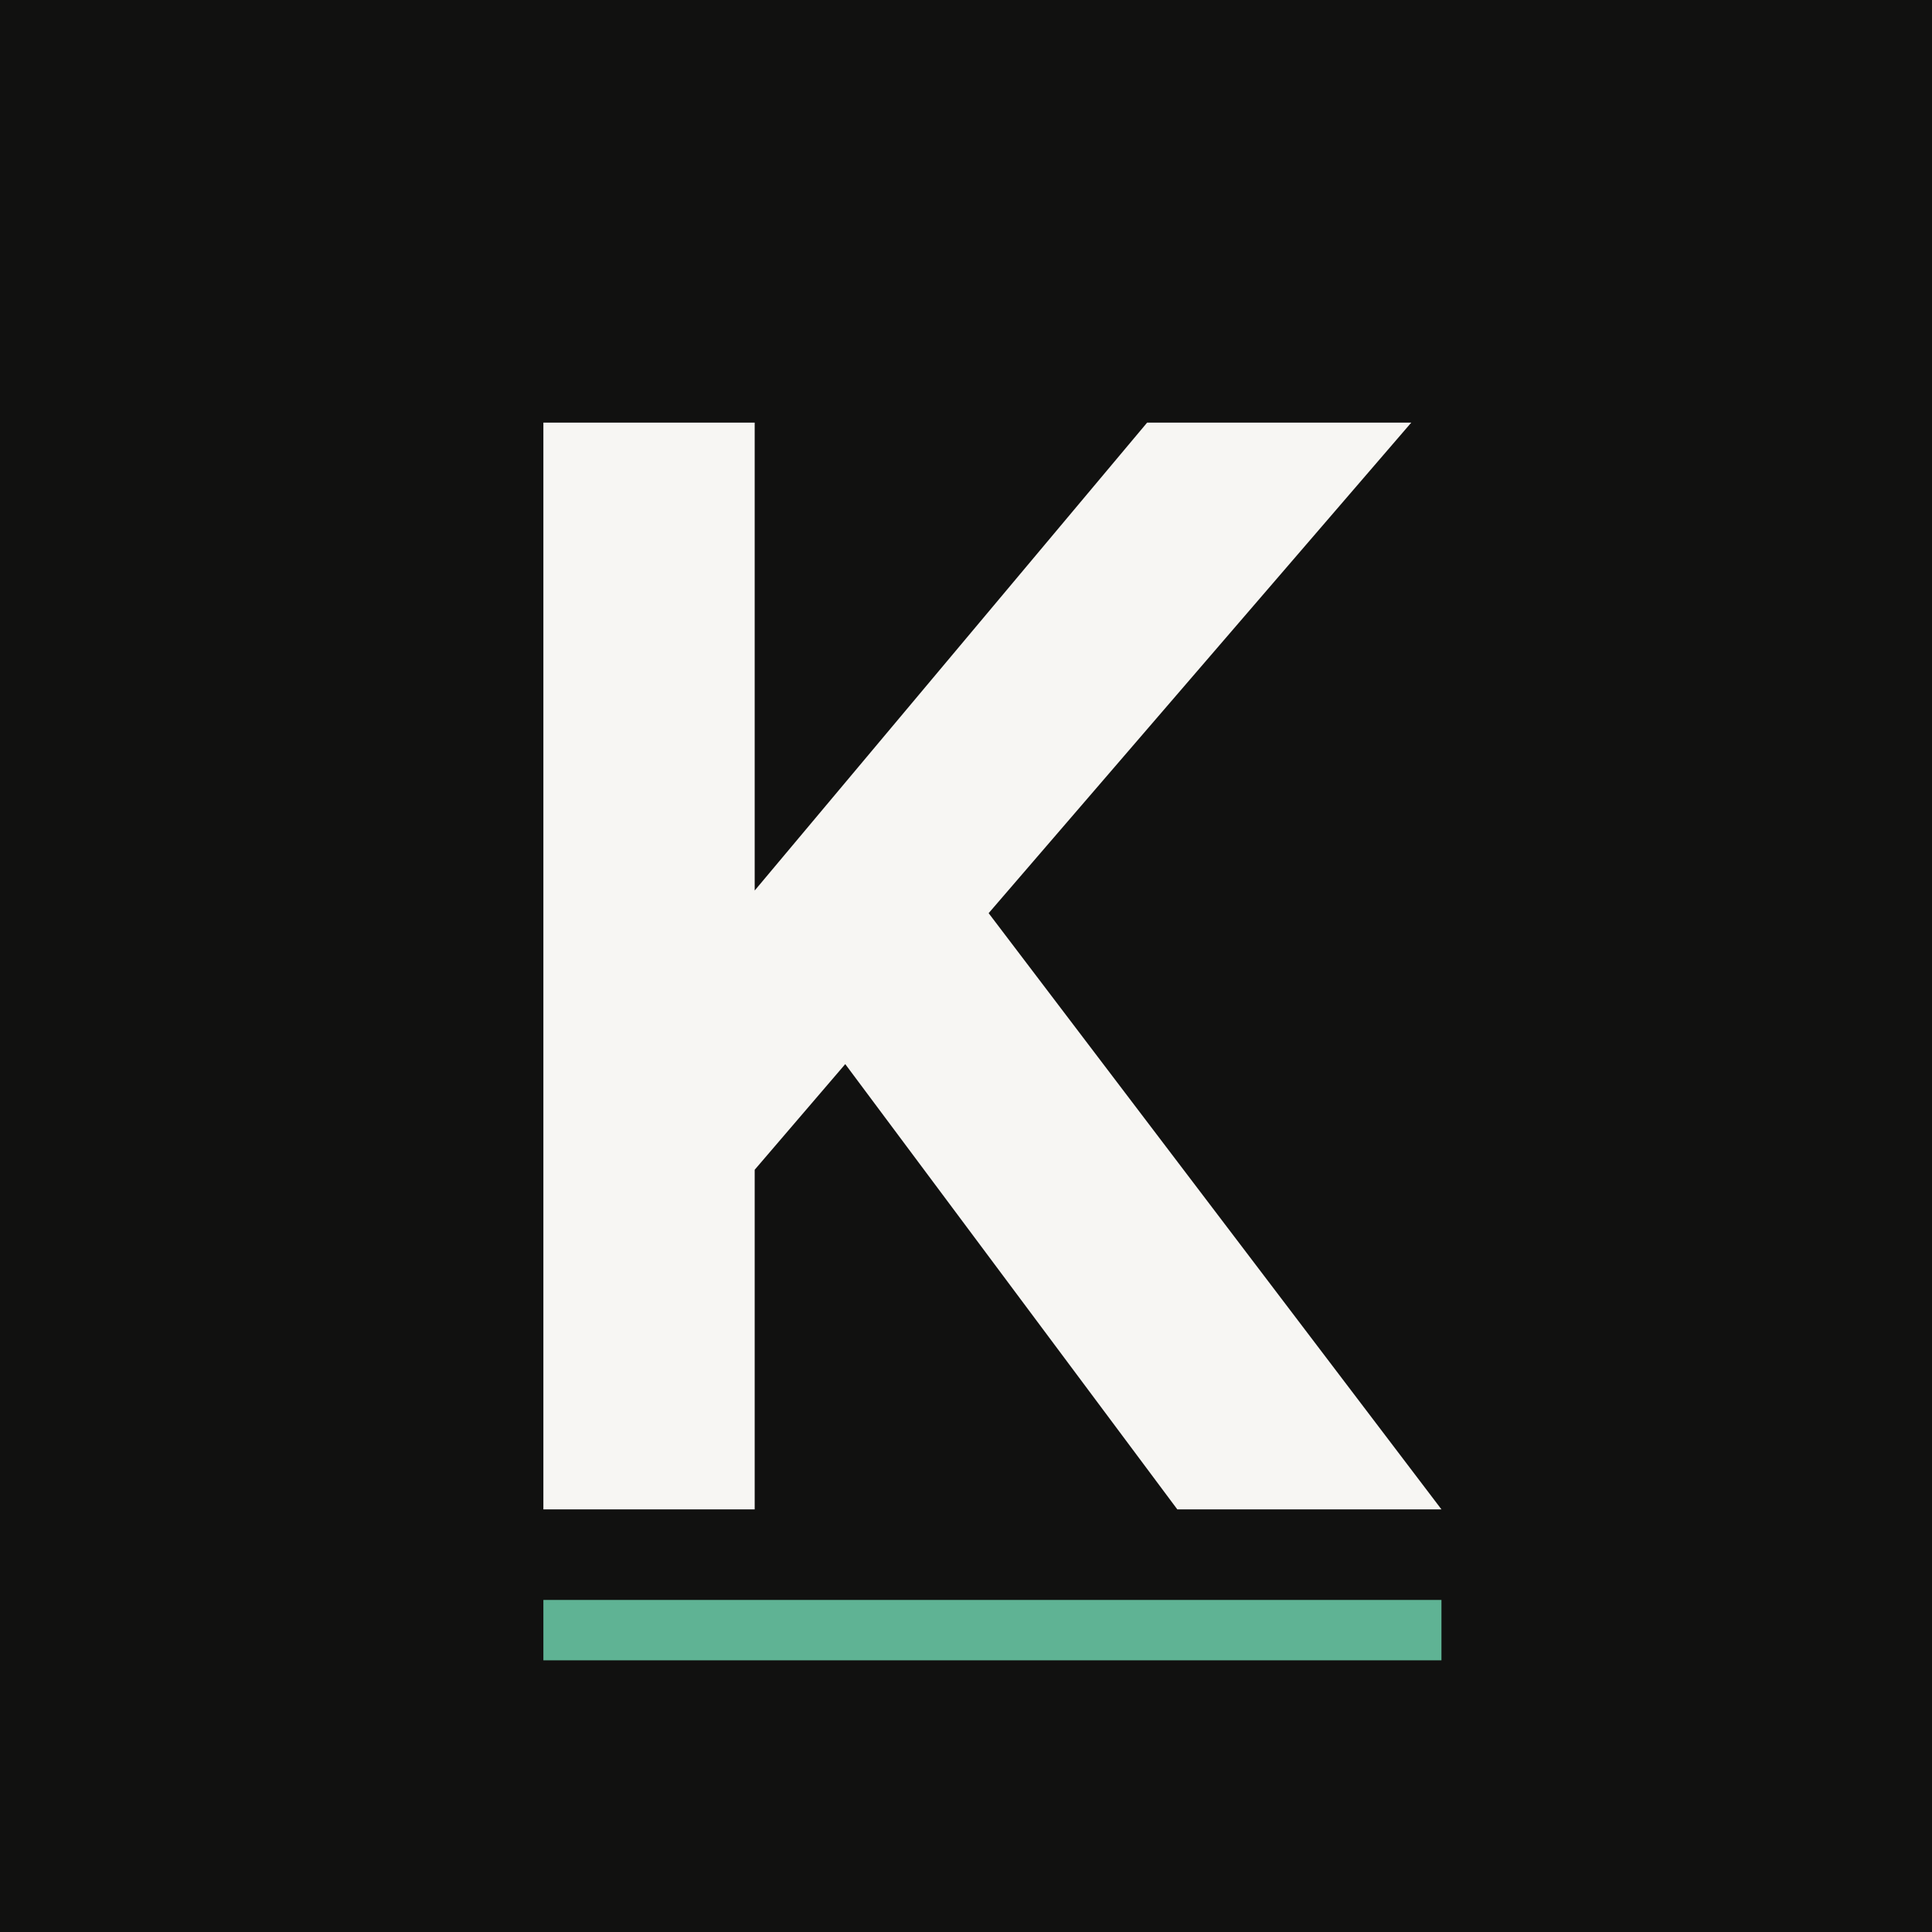
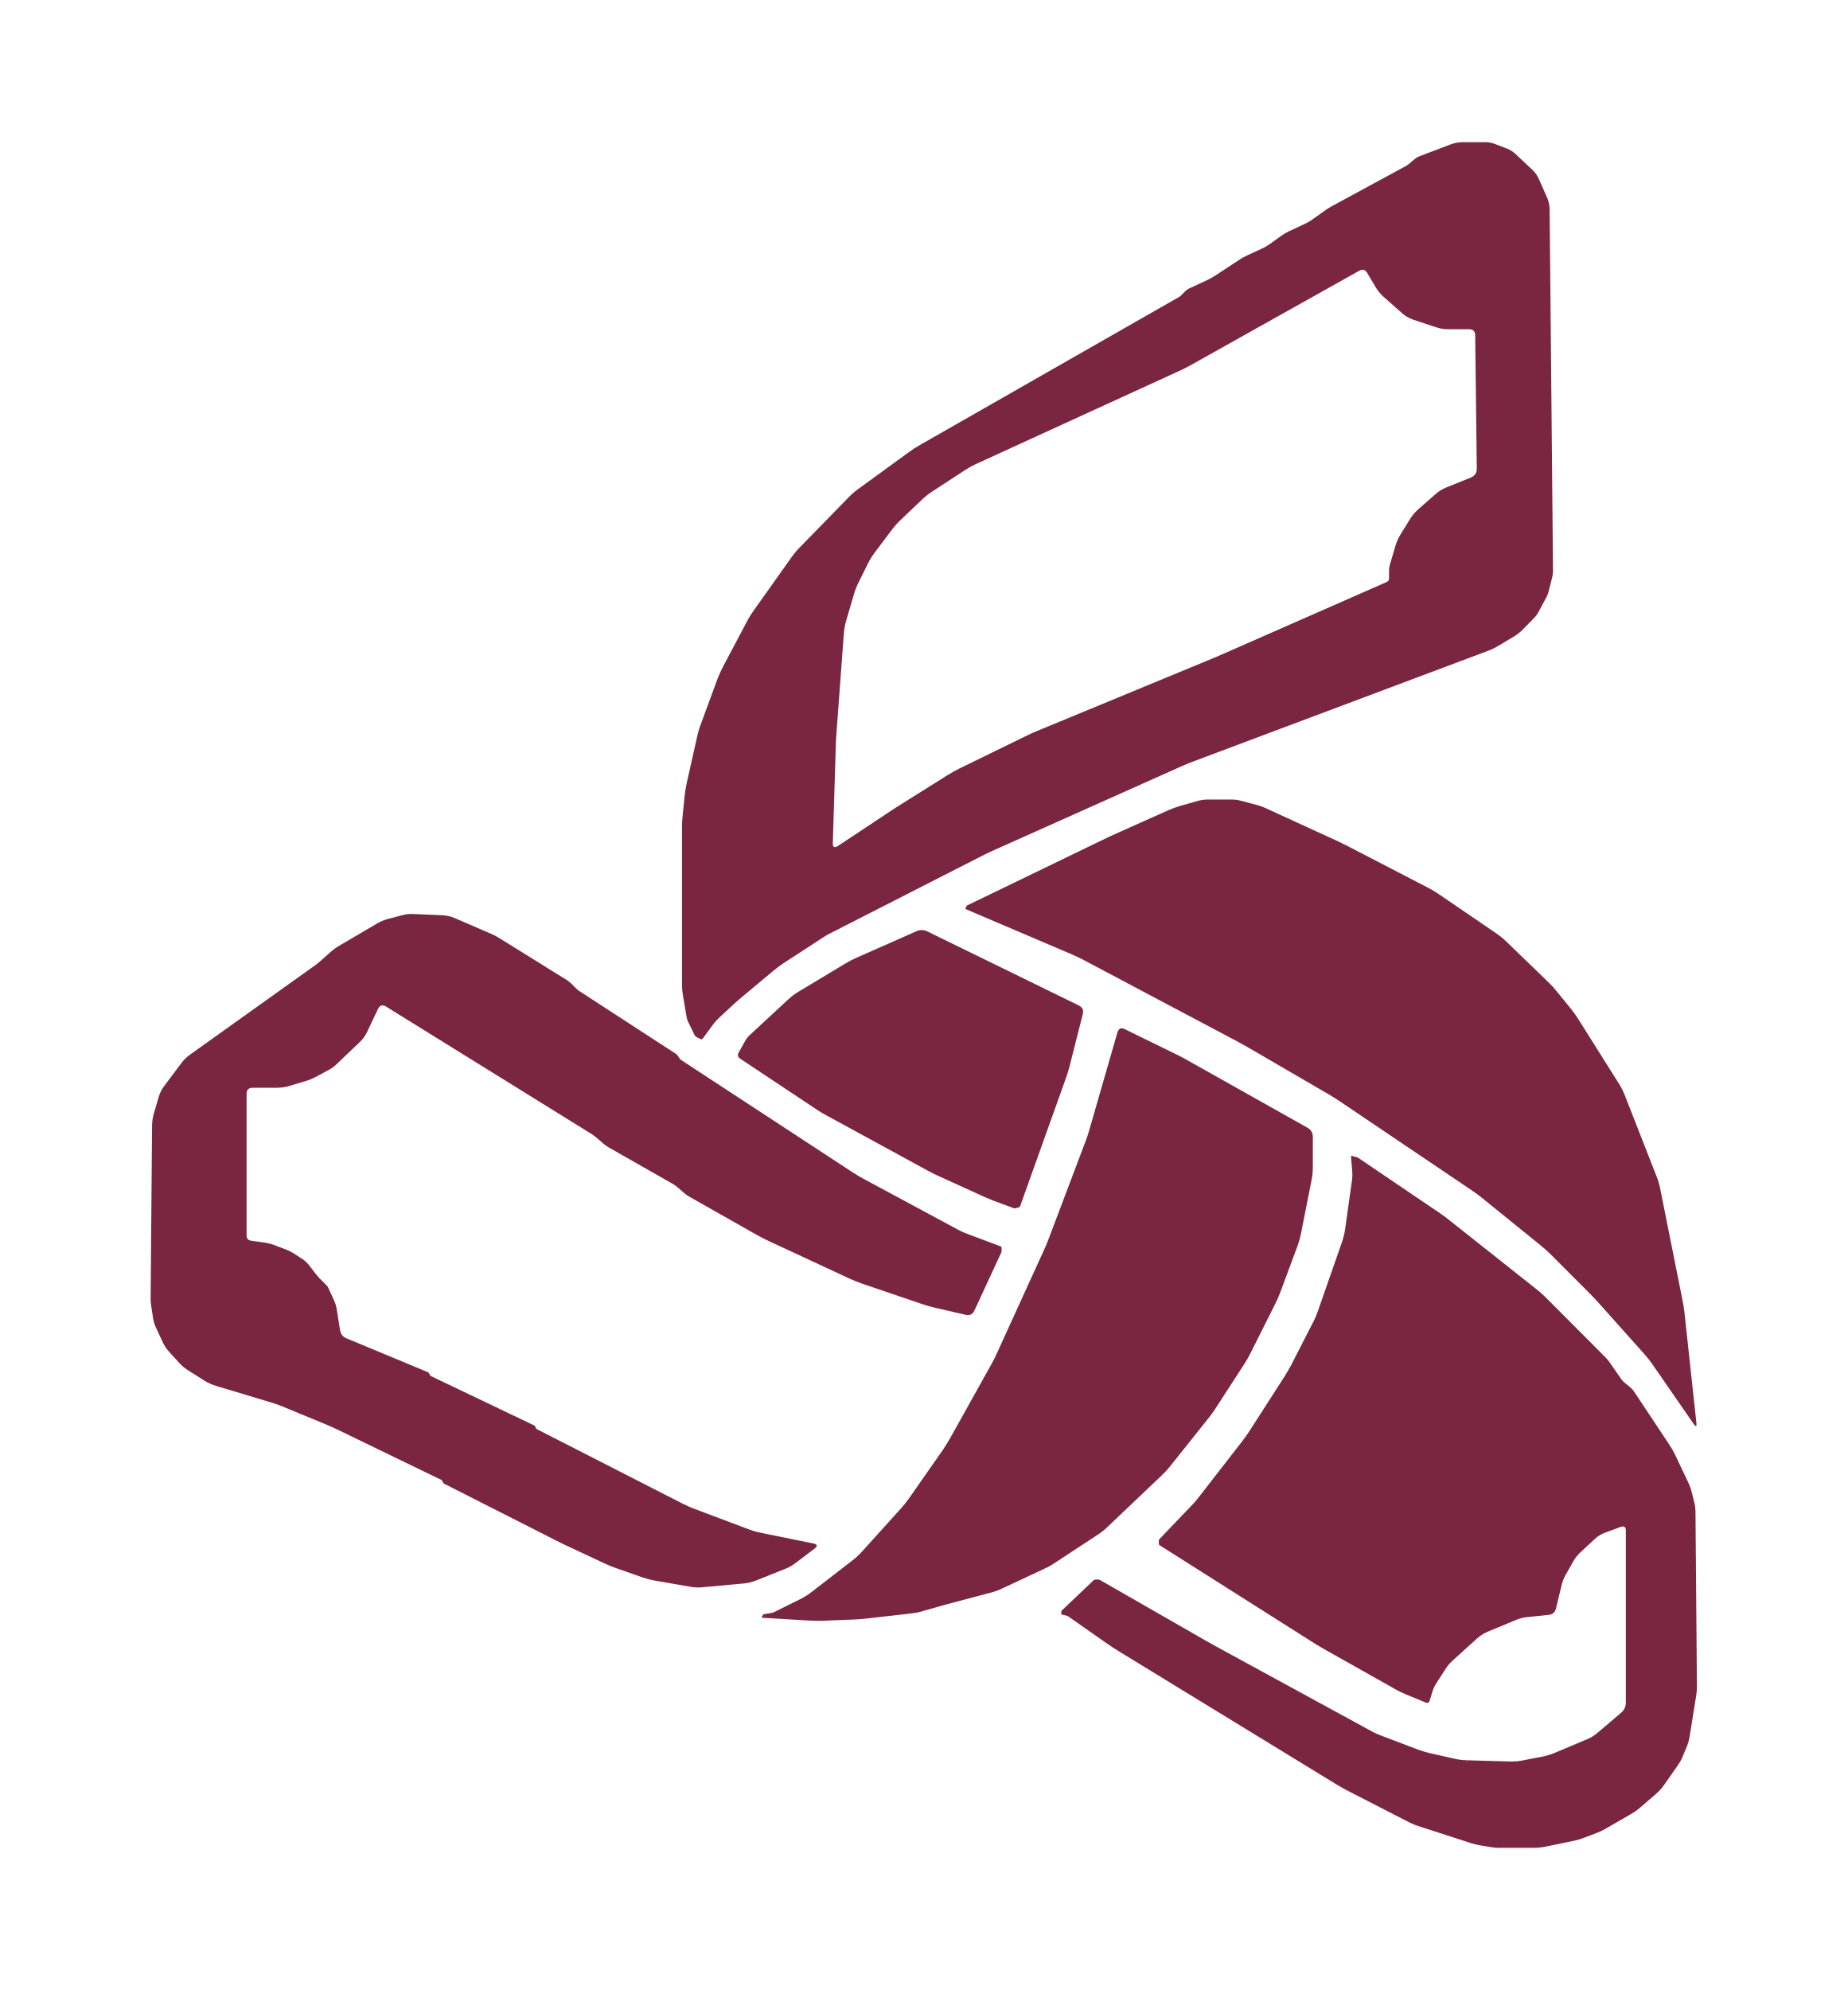
- <svg xmlns="http://www.w3.org/2000/svg" viewBox="0 0 512 512">
-   <rect width="512" height="512" fill="#111110" />
-   <path fill="#F7F6F3" d="M144 112h56v124l104-124h70L262 242l120 158h-70l-88-118-24 28v90h-56z" />
-   <rect x="144" y="424" width="238" height="16" fill="#5FB394" />
+ <svg xmlns="http://www.w3.org/2000/svg" viewBox="12 8 104 112" fill="none">
+   <style>
+     :root { color: #7a2640; --paper: #f4f2ed; }
+     @media (prefers-color-scheme: dark) { :root { color: #e69aaf; --paper: #0e0e0e; } }
+   </style>
+   <path fill="currentColor" fill-rule="evenodd" d="M93.68 16.12Q94.01 16.00 94.36 16.00L95.62 16.00Q95.88 16.00 96.12 16.09L96.85 16.37Q97.09 16.47 97.28 16.64L98.23 17.53Q98.49 17.77 98.63 18.09L99.09 19.13Q99.23 19.45 99.23 19.80L99.42 40.10Q99.42 40.33 99.36 40.55L99.19 41.22Q99.14 41.44 99.03 41.65L98.62 42.41Q98.49 42.66 98.29 42.85L97.67 43.48Q97.46 43.68 97.21 43.83L96.34 44.35Q96.06 44.52 95.76 44.63L79.24 50.83Q78.91 50.95 78.59 51.09L67.77 55.93Q67.45 56.08 67.14 56.24L58.81 60.49Q58.50 60.64 58.21 60.84L56.09 62.22Q55.80 62.42 55.53 62.64L53.83 64.06Q53.56 64.28 53.30 64.52L52.44 65.32Q52.26 65.49 52.11 65.70L51.56 66.45Q51.51 66.52 51.44 66.48L51.21 66.37Q51.14 66.33 51.10 66.26L50.77 65.58Q50.67 65.40 50.64 65.19L50.45 64.06Q50.39 63.72 50.39 63.38L50.39 54.56Q50.39 54.21 50.43 53.87L50.54 52.79Q50.58 52.44 50.65 52.10L51.25 49.43Q51.32 49.09 51.45 48.76L52.41 46.15Q52.54 45.83 52.70 45.52L54.05 42.97Q54.21 42.66 54.42 42.37L56.53 39.40Q56.73 39.11 56.97 38.86L59.75 36.01Q59.99 35.76 60.27 35.55L63.16 33.45Q63.44 33.24 63.74 33.07L78.36 24.72Q78.45 24.67 78.52 24.59L78.74 24.37Q78.82 24.30 78.91 24.25L79.94 23.77Q80.22 23.64 80.47 23.47L81.64 22.70Q81.90 22.52 82.17 22.39L83.06 21.98Q83.29 21.87 83.50 21.72L84.11 21.28Q84.32 21.13 84.55 21.02L85.49 20.58Q85.72 20.47 85.92 20.32L86.54 19.88Q86.74 19.73 86.96 19.61L91.09 17.37Q91.22 17.30 91.33 17.21L91.66 16.93Q91.77 16.84 91.91 16.79ZM88.96 23.36Q88.79 23.08 88.51 23.24L78.94 28.60Q78.63 28.77 78.31 28.91L66.93 34.12Q66.61 34.27 66.32 34.46L64.48 35.66Q64.19 35.85 63.93 36.09L62.67 37.29Q62.42 37.53 62.21 37.81L61.23 39.11Q61.02 39.39 60.86 39.71L60.34 40.76Q60.18 41.07 60.08 41.41L59.62 42.97Q59.53 43.31 59.50 43.66L59.09 49.20Q59.06 49.55 59.05 49.90L58.88 55.45Q58.87 55.80 59.17 55.61L62.40 53.47Q62.70 53.28 62.99 53.10L65.38 51.60Q65.68 51.42 65.99 51.26L69.74 49.43Q70.06 49.27 70.38 49.14L79.89 45.21Q80.22 45.08 80.54 44.94L90.05 40.76Q90.19 40.70 90.19 40.55L90.19 40.10Q90.19 39.95 90.23 39.81L90.56 38.69Q90.66 38.37 90.83 38.09L91.40 37.17Q91.59 36.88 91.85 36.65L92.82 35.80Q93.08 35.57 93.40 35.44L94.81 34.87Q95.13 34.73 95.13 34.38L95.04 26.88Q95.04 26.53 94.69 26.53L93.52 26.53Q93.17 26.53 92.84 26.42L91.55 25.99Q91.22 25.88 90.95 25.65L89.88 24.70Q89.63 24.48 89.46 24.20ZM79.34 53.10Q79.66 53.00 79.99 53.00L81.33 53.00Q81.62 53.00 81.90 53.08L82.73 53.30Q83.01 53.37 83.28 53.50L87.36 55.37Q87.67 55.52 87.98 55.68L92.40 57.97Q92.71 58.13 93.00 58.33L96.24 60.54Q96.53 60.74 96.78 60.98L99.17 63.29Q99.42 63.53 99.64 63.81L100.41 64.75Q100.63 65.03 100.82 65.32L103.15 69.02Q103.33 69.31 103.46 69.64L105.25 74.21Q105.38 74.53 105.45 74.88L106.71 81.18Q106.78 81.52 106.82 81.87L107.49 88.07Q107.53 88.42 107.33 88.13L105.02 84.79Q104.82 84.50 104.59 84.24L101.89 81.22Q101.65 80.96 101.41 80.72L99.29 78.60Q99.04 78.35 98.77 78.13L95.40 75.40Q95.13 75.18 94.84 74.99L87.40 69.97Q87.11 69.78 86.81 69.60L82.29 66.97Q81.99 66.80 81.68 66.63L72.98 62.02Q72.67 61.86 72.35 61.72L66.37 59.17Q66.33 59.15 66.35 59.12L66.40 59.00Q66.42 58.97 66.46 58.95L74.40 55.11Q74.72 54.96 75.04 54.82L77.77 53.60Q78.07 53.47 78.39 53.37ZM34.64 59.51Q34.92 59.43 35.21 59.44L36.90 59.51Q37.25 59.53 37.57 59.66L39.54 60.51Q39.86 60.64 40.16 60.83L43.94 63.18Q44.05 63.25 44.15 63.35L44.43 63.63Q44.52 63.72 44.63 63.79L50.06 67.32Q50.11 67.36 50.15 67.41L50.26 67.58Q50.30 67.63 50.36 67.67L59.98 73.97Q60.27 74.16 60.58 74.33L65.84 77.16Q66.14 77.33 66.47 77.45L68.33 78.15Q68.38 78.17 68.38 78.22L68.38 78.39Q68.38 78.45 68.36 78.50L66.85 81.76Q66.70 82.08 66.36 82.00L64.62 81.60Q64.28 81.52 63.95 81.41L60.51 80.24Q60.18 80.12 59.86 79.98L55.28 77.85Q54.96 77.70 54.65 77.53L50.82 75.36Q50.67 75.28 50.54 75.17L50.15 74.83Q50.02 74.72 49.87 74.63L46.25 72.57Q46.10 72.48 45.97 72.37L45.58 72.03Q45.45 71.92 45.31 71.83L33.73 64.65Q33.43 64.47 33.28 64.78L32.65 66.11Q32.50 66.42 32.24 66.66L30.93 67.91Q30.73 68.10 30.48 68.23L29.76 68.62Q29.51 68.75 29.25 68.83L28.25 69.13Q27.93 69.22 27.60 69.22L26.23 69.22Q25.88 69.22 25.88 69.57L25.88 77.53Q25.88 77.79 26.14 77.83L26.93 77.94Q27.18 77.98 27.43 78.07L28.21 78.37Q28.40 78.45 28.56 78.56L29.07 78.89Q29.23 79.01 29.36 79.16L29.79 79.72Q29.89 79.84 30.00 79.96L30.33 80.29Q30.45 80.40 30.51 80.55L30.82 81.22Q30.91 81.43 30.95 81.65L31.14 82.85Q31.19 83.20 31.52 83.33L36.09 85.23Q36.13 85.25 36.15 85.29L36.21 85.40Q36.23 85.44 36.26 85.45L42.06 88.22Q42.10 88.23 42.12 88.27L42.17 88.38Q42.19 88.42 42.23 88.44L50.45 92.64Q50.77 92.80 51.09 92.92L54.17 94.08Q54.49 94.20 54.84 94.27L57.79 94.87Q58.13 94.94 57.85 95.16L56.82 95.94Q56.54 96.16 56.22 96.29L54.54 96.96Q54.21 97.09 53.87 97.12L51.58 97.33Q51.23 97.37 50.89 97.31L48.87 96.96Q48.53 96.90 48.20 96.79L46.72 96.27Q46.38 96.16 46.07 96.01L43.91 95.00Q43.59 94.85 43.28 94.69L37.01 91.51Q36.97 91.50 36.95 91.46L36.90 91.35Q36.88 91.31 36.84 91.29L31.04 88.48Q30.73 88.33 30.40 88.19L27.88 87.15Q27.56 87.02 27.22 86.92L24.16 86.00Q23.83 85.90 23.53 85.72L22.60 85.13Q22.34 84.97 22.13 84.75L21.52 84.08Q21.31 83.85 21.18 83.58L20.76 82.68Q20.66 82.45 20.62 82.21L20.51 81.49Q20.47 81.24 20.48 81.00L20.56 71.32Q20.57 70.99 20.66 70.67L20.94 69.72Q21.03 69.41 21.23 69.14L22.22 67.82Q22.43 67.54 22.72 67.34L29.68 62.37Q29.89 62.23 30.07 62.06L30.63 61.56Q30.82 61.39 31.04 61.26L33.27 59.95Q33.52 59.81 33.80 59.73ZM63.59 60.41Q63.91 60.27 64.22 60.43L72.73 64.59Q73.04 64.75 72.95 65.08L72.20 68.04Q72.11 68.38 71.99 68.71L69.43 75.87Q69.41 75.93 69.35 75.95L69.18 76.00Q69.13 76.02 69.07 76.00L67.93 75.58Q67.63 75.46 67.34 75.33L64.88 74.21Q64.56 74.07 64.25 73.90L58.53 70.78Q58.22 70.62 57.93 70.42L53.66 67.58Q53.47 67.45 53.58 67.24L53.92 66.63Q54.03 66.42 54.20 66.26L56.38 64.24Q56.64 64.00 56.94 63.82L59.60 62.22Q59.90 62.04 60.22 61.90ZM74.90 66.11Q75.00 65.77 75.31 65.92L78.13 67.30Q78.45 67.45 78.75 67.62L85.60 71.47Q85.90 71.64 85.90 71.99L85.90 73.72Q85.90 74.07 85.83 74.41L85.23 77.45Q85.16 77.79 85.04 78.12L84.07 80.73Q83.95 81.06 83.79 81.37L82.42 84.10Q82.27 84.41 82.08 84.71L80.41 87.29Q80.22 87.58 80.00 87.85L77.83 90.57Q77.61 90.84 77.35 91.08L74.32 93.96Q74.07 94.20 73.77 94.39L71.38 95.96Q71.08 96.16 70.77 96.30L68.42 97.40Q68.10 97.55 67.76 97.64L65.19 98.32Q64.93 98.39 64.67 98.47L63.89 98.69Q63.63 98.77 63.36 98.80L60.71 99.10Q60.37 99.14 60.02 99.15L58.29 99.22Q57.94 99.23 57.59 99.21L54.91 99.05Q54.87 99.04 54.88 99.01L54.94 98.90Q54.96 98.86 55.00 98.85L55.41 98.78Q55.52 98.77 55.62 98.71L57.07 97.99Q57.38 97.83 57.66 97.62L60.00 95.81Q60.27 95.60 60.51 95.34L62.74 92.87Q62.97 92.61 63.17 92.33L65.11 89.55Q65.30 89.26 65.48 88.95L67.84 84.72Q68.01 84.41 68.15 84.09L70.75 78.39Q70.90 78.07 71.02 77.75L73.10 72.25Q73.23 71.92 73.32 71.59ZM88.05 73.12Q88.05 73.04 88.12 73.06L88.34 73.12Q88.42 73.13 88.48 73.18L93.07 76.29Q93.36 76.49 93.63 76.71L98.49 80.56Q98.77 80.78 99.01 81.02L102.28 84.30Q102.49 84.50 102.66 84.75L103.25 85.60Q103.33 85.72 103.44 85.81L103.78 86.09Q103.89 86.18 103.97 86.30L105.93 89.25Q106.13 89.54 106.28 89.85L107.05 91.47Q107.15 91.68 107.21 91.91L107.38 92.58Q107.43 92.80 107.44 93.03L107.52 102.80Q107.53 103.15 107.47 103.49L107.10 105.80Q107.06 106.03 106.97 106.26L106.69 106.93Q106.59 107.15 106.45 107.35L105.68 108.45Q105.48 108.74 105.21 108.97L104.34 109.72Q104.08 109.95 103.77 110.12L102.35 110.94Q102.12 111.07 101.88 111.16L101.15 111.44Q100.91 111.53 100.65 111.59L99.01 111.93Q98.67 112.00 98.32 112.00L96.38 112.00Q96.16 112.00 95.93 111.96L95.26 111.85Q95.04 111.81 94.82 111.74L91.92 110.80Q91.59 110.70 91.28 110.54L87.89 108.80Q87.58 108.64 87.28 108.46L74.92 100.90Q74.63 100.72 74.34 100.52L72.17 99.00Q72.11 98.95 72.03 98.93L71.77 98.87Q71.74 98.86 71.74 98.82L71.74 98.71Q71.74 98.67 71.76 98.65L73.56 96.94Q73.60 96.90 73.66 96.90L73.82 96.90Q73.88 96.90 73.93 96.93L79.91 100.36Q80.22 100.54 80.52 100.70L89.14 105.40Q89.44 105.57 89.77 105.69L91.82 106.47Q92.15 106.59 92.49 106.67L93.86 106.98Q94.20 107.06 94.55 107.07L97.02 107.14Q97.37 107.15 97.71 107.08L98.89 106.85Q99.23 106.78 99.55 106.64L101.33 105.89Q101.65 105.76 101.92 105.53L103.25 104.40Q103.52 104.17 103.52 103.82L103.52 94.14Q103.52 93.83 103.22 93.94L102.33 94.27Q102.03 94.38 101.79 94.60L100.94 95.39Q100.72 95.60 100.57 95.86L100.13 96.64Q99.98 96.90 99.91 97.19L99.59 98.52Q99.51 98.86 99.16 98.89L97.99 99.01Q97.65 99.04 97.32 99.18L95.73 99.84Q95.41 99.98 95.15 100.21L93.78 101.45Q93.55 101.65 93.38 101.92L92.81 102.80Q92.71 102.96 92.65 103.15L92.48 103.70Q92.43 103.89 92.25 103.82L91.16 103.37Q90.84 103.24 90.54 103.07L86.67 100.89Q86.37 100.72 86.07 100.54L77.28 94.97Q77.23 94.94 77.23 94.89L77.23 94.72Q77.23 94.66 77.27 94.62L79.04 92.77Q79.29 92.52 79.50 92.24L81.96 89.07Q82.17 88.79 82.36 88.50L84.32 85.45Q84.50 85.16 84.67 84.85L85.93 82.39Q86.09 82.08 86.20 81.75L87.56 77.85Q87.67 77.51 87.72 77.17L88.11 74.38Q88.14 74.16 88.12 73.94Z" />
</svg>
